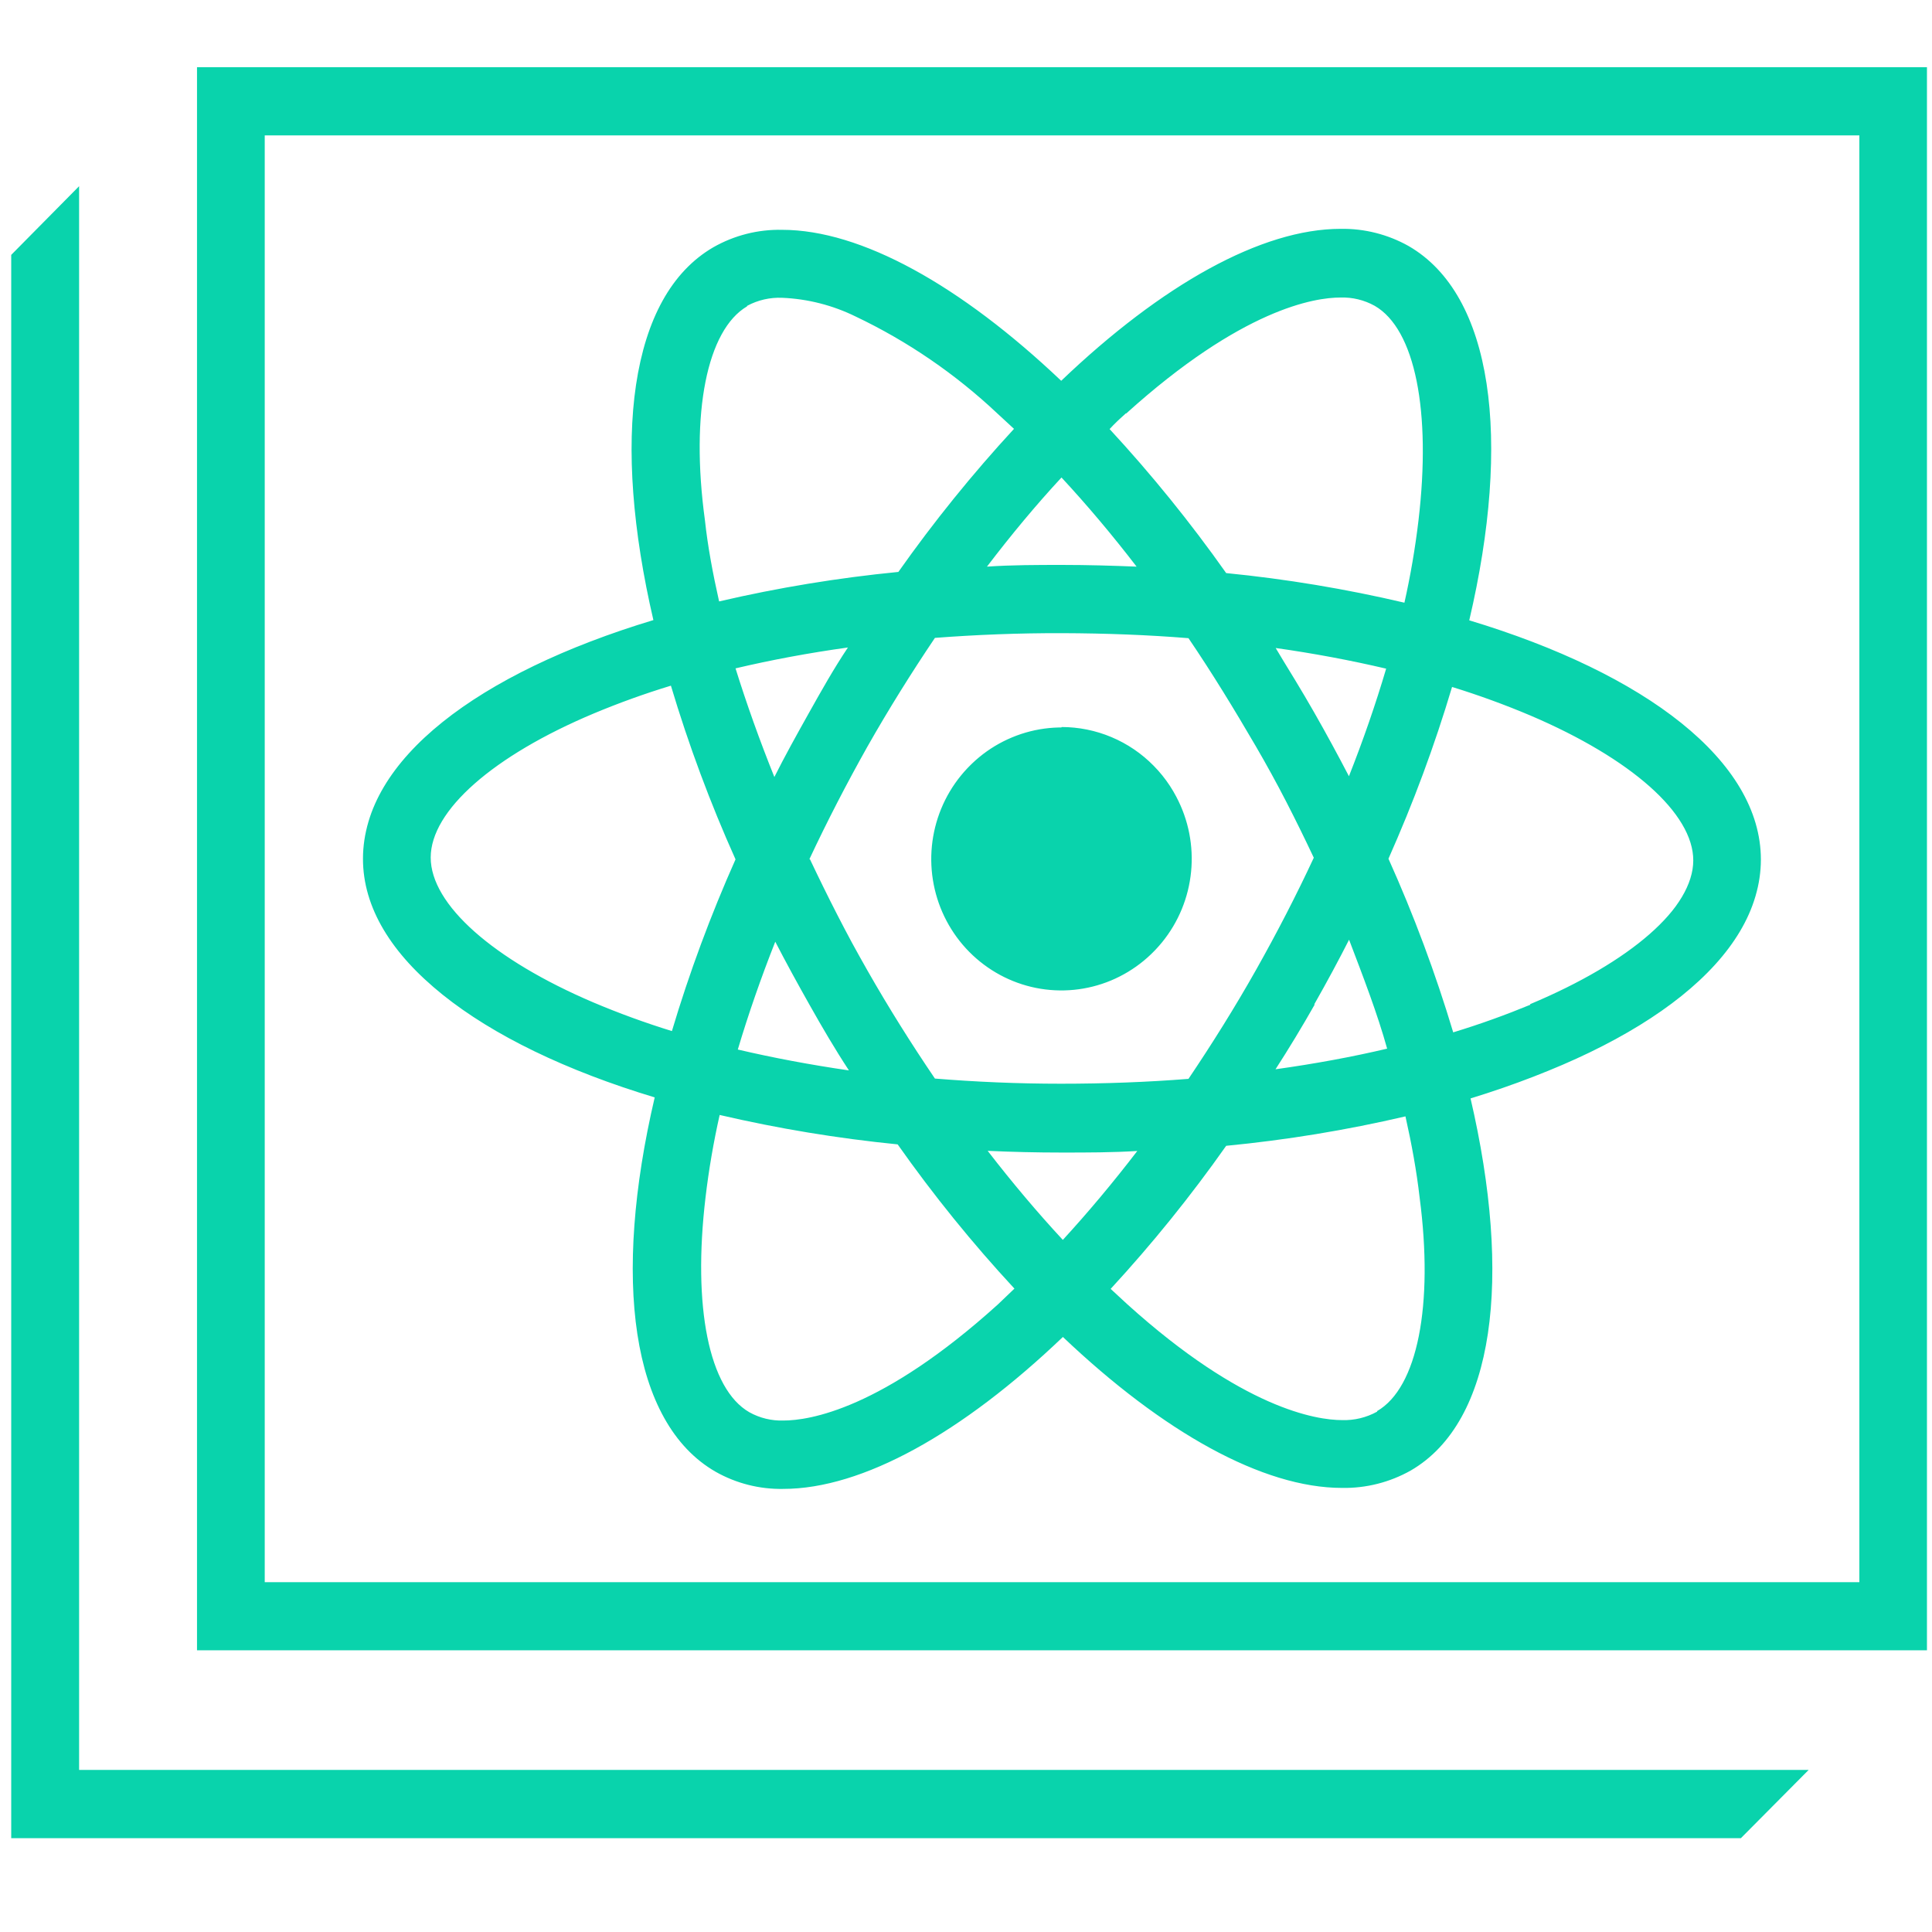
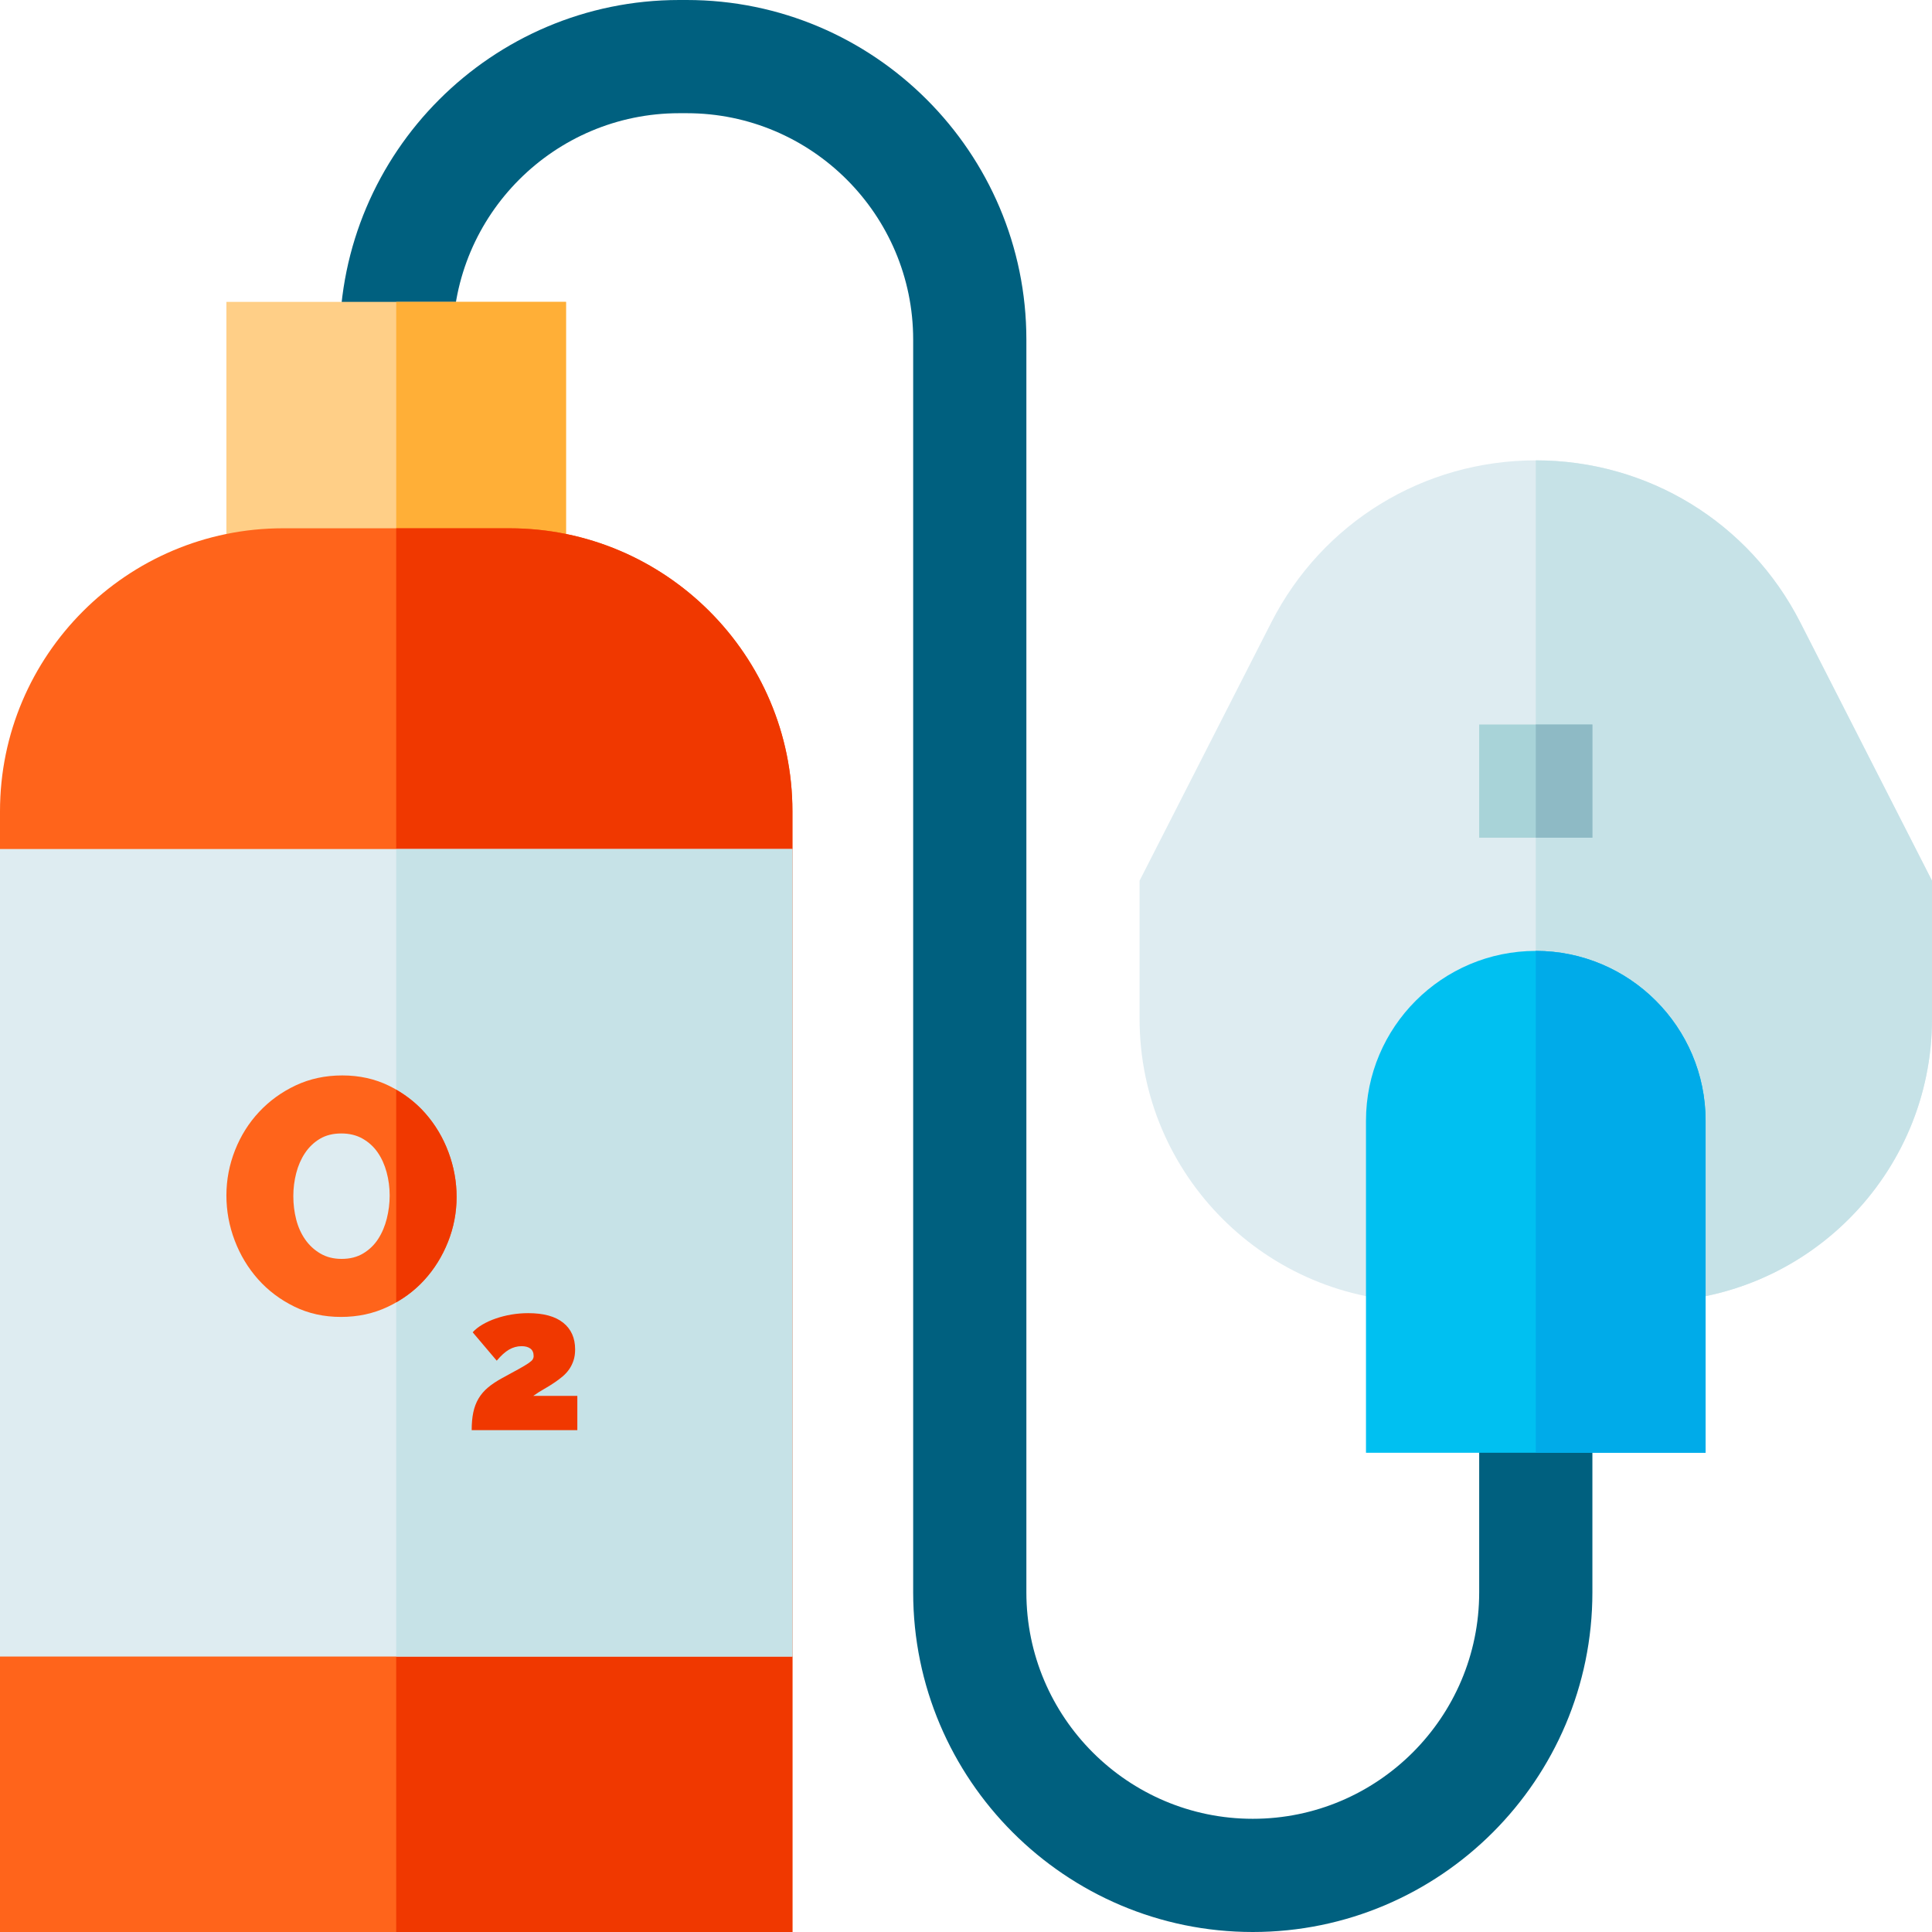
- <svg xmlns="http://www.w3.org/2000/svg" viewBox="0 0 72 72" fill="none">
-   <path d="M65.623 32.037C65.623 28.363 61.339 25.105 54.753 23.117C56.338 16.361 55.646 10.986 52.493 9.168C51.72 8.734 50.847 8.514 49.963 8.528C47.021 8.528 43.303 10.602 39.548 14.191C35.793 10.629 32.086 8.565 29.149 8.565C28.251 8.545 27.364 8.77 26.582 9.216C23.445 11.04 22.795 16.382 24.359 23.106C17.805 25.084 13.542 28.315 13.532 31.973C13.521 35.631 17.82 38.905 24.406 40.888C22.822 47.649 23.508 53.019 26.667 54.837C27.437 55.273 28.308 55.494 29.191 55.477C32.138 55.477 35.856 53.403 39.611 49.814C43.361 53.376 47.069 55.439 50.011 55.439C50.908 55.456 51.794 55.231 52.578 54.789C55.715 52.965 56.359 47.623 54.801 40.926C61.355 38.921 65.617 35.69 65.623 32.037ZM41.967 15.396C46.293 11.487 48.997 11.066 49.958 11.066C50.404 11.052 50.845 11.159 51.236 11.375C52.746 12.245 53.349 15.31 52.868 19.373C52.745 20.411 52.569 21.442 52.34 22.461C50.151 21.947 47.932 21.578 45.696 21.357C44.364 19.471 42.91 17.675 41.344 15.982C41.539 15.785 41.751 15.588 41.967 15.396ZM28.874 35.06C29.286 35.86 29.725 36.66 30.179 37.465C30.633 38.27 31.108 39.086 31.637 39.891C30.205 39.683 28.816 39.422 27.496 39.113C27.866 37.758 28.336 36.425 28.874 35.06ZM27.411 24.908C28.748 24.593 30.147 24.332 31.6 24.13C31.072 24.919 30.617 25.729 30.142 26.577C29.667 27.425 29.249 28.177 28.843 28.987C28.304 27.601 27.827 26.241 27.411 24.908ZM30.163 32.021C30.818 30.624 31.538 29.227 32.323 27.83C33.115 26.433 33.966 25.073 34.842 23.772C36.379 23.655 37.964 23.591 39.596 23.596C41.228 23.602 42.765 23.66 44.291 23.783C45.168 25.073 46.007 26.449 46.8 27.809C47.592 29.168 48.321 30.592 48.975 31.984C48.326 33.381 47.602 34.783 46.821 36.169C46.039 37.556 45.178 38.931 44.301 40.232C42.765 40.355 41.18 40.414 39.548 40.414C37.916 40.414 36.379 40.344 34.853 40.222C33.976 38.931 33.131 37.588 32.339 36.196C31.547 34.804 30.844 33.413 30.184 32.021H30.163ZM47.518 24.146C48.954 24.348 50.343 24.61 51.658 24.919C51.268 26.236 50.803 27.585 50.264 28.945C49.847 28.145 49.414 27.345 48.954 26.54C48.495 25.735 48.009 24.924 47.539 24.146H47.518ZM48.975 37.433C49.43 36.626 49.863 35.821 50.275 35.018C50.803 36.404 51.331 37.769 51.701 39.102C50.37 39.417 48.97 39.673 47.518 39.875C48.028 39.086 48.521 38.272 48.997 37.433H48.975ZM39.559 17.795C40.509 18.819 41.444 19.928 42.358 21.117C41.455 21.08 40.531 21.053 39.596 21.053C38.661 21.053 37.705 21.053 36.781 21.117C37.684 19.933 38.608 18.819 39.559 17.795ZM27.845 11.397C28.245 11.182 28.696 11.079 29.149 11.098C30.101 11.138 31.034 11.376 31.89 11.797C33.826 12.718 35.607 13.938 37.172 15.412L37.789 15.982C36.239 17.663 34.799 19.444 33.48 21.314C31.232 21.534 29 21.901 26.799 22.413C26.566 21.378 26.376 20.365 26.271 19.39C25.721 15.364 26.355 12.293 27.839 11.418L27.845 11.397ZM25.051 38.43C24.058 38.124 23.082 37.768 22.125 37.364C18.375 35.764 16.051 33.711 16.051 31.957C16.051 30.203 18.385 28.161 22.13 26.588C23.07 26.195 24.029 25.849 25.003 25.553C25.663 27.762 26.468 29.925 27.411 32.026C26.488 34.107 25.699 36.246 25.051 38.43ZM37.198 48.614C32.872 52.523 30.168 52.939 29.202 52.939C28.756 52.954 28.314 52.847 27.924 52.629C26.413 51.76 25.811 48.694 26.292 44.631C26.414 43.595 26.591 42.567 26.82 41.549C29.009 42.059 31.228 42.425 33.464 42.648C34.794 44.536 36.248 46.331 37.816 48.023L37.198 48.614ZM39.611 46.21C38.661 45.186 37.726 44.077 36.807 42.888C37.715 42.93 38.64 42.952 39.575 42.952C40.509 42.952 41.465 42.952 42.39 42.893C41.476 44.077 40.546 45.186 39.606 46.21H39.611ZM51.326 52.608C50.925 52.83 50.473 52.938 50.016 52.923C49.055 52.923 46.319 52.496 42.009 48.604L41.391 48.033C42.94 46.353 44.378 44.572 45.696 42.701C47.946 42.484 50.18 42.117 52.382 41.603C52.614 42.637 52.799 43.65 52.91 44.626C53.433 48.646 52.826 51.718 51.321 52.587L51.326 52.608ZM57.03 37.444C56.127 37.817 55.171 38.164 54.157 38.473C53.494 36.264 52.688 34.102 51.743 32C52.671 29.921 53.463 27.784 54.114 25.601C55.107 25.907 56.083 26.263 57.04 26.668C60.785 28.267 63.114 30.32 63.109 32.074C63.103 33.829 60.774 35.849 57.024 37.422L57.03 37.444ZM39.559 36.9C40.518 36.901 41.455 36.615 42.253 36.078C43.051 35.541 43.673 34.777 44.041 33.883C44.409 32.989 44.506 32.005 44.32 31.055C44.134 30.106 43.673 29.233 42.996 28.548C42.319 27.862 41.455 27.395 40.515 27.205C39.575 27.015 38.6 27.111 37.714 27.481C36.827 27.85 36.069 28.477 35.536 29.281C35.002 30.086 34.717 31.032 34.716 32C34.714 32.643 34.839 33.28 35.081 33.874C35.324 34.469 35.681 35.009 36.13 35.464C36.58 35.919 37.115 36.28 37.703 36.527C38.291 36.773 38.922 36.9 39.559 36.9V36.9ZM7.342 2.503V61.502H71.812V2.503H7.342ZM69.293 58.964H9.866V5.046H69.293V58.964ZM24.401 40.888C22.817 47.649 23.503 53.019 26.661 54.837C27.432 55.273 28.303 55.494 29.186 55.477C32.133 55.477 35.851 53.403 39.606 49.814C43.356 53.376 47.064 55.439 50.005 55.439C50.903 55.456 51.789 55.231 52.572 54.789C55.709 52.965 56.354 47.623 54.796 40.926C61.35 38.942 65.612 35.711 65.617 32.058C65.623 28.406 61.334 25.127 54.748 23.138C56.333 16.382 55.641 11.008 52.488 9.189C51.715 8.756 50.842 8.535 49.958 8.549C47.016 8.549 43.298 10.624 39.543 14.212C35.788 10.65 32.08 8.587 29.144 8.587C28.246 8.567 27.359 8.791 26.577 9.237C23.44 11.061 22.79 16.404 24.354 23.127C17.799 25.105 13.537 28.337 13.527 31.994C13.516 35.652 17.82 38.894 24.406 40.888H24.401ZM37.187 48.614C32.862 52.523 30.158 52.939 29.191 52.939C28.745 52.954 28.304 52.847 27.913 52.629C26.403 51.76 25.801 48.694 26.281 44.631C26.404 43.595 26.58 42.567 26.809 41.549C28.998 42.059 31.218 42.425 33.453 42.648C34.783 44.536 36.237 46.331 37.805 48.023L37.187 48.614ZM50.28 28.945C49.863 28.145 49.43 27.345 48.97 26.54C48.511 25.735 48.02 24.94 47.534 24.146C48.97 24.348 50.359 24.61 51.674 24.919C51.289 26.236 50.824 27.585 50.285 28.945H50.28ZM51.717 39.075C50.386 39.39 48.986 39.646 47.534 39.849C48.03 39.059 48.516 38.245 48.991 37.406C49.467 36.568 49.9 35.762 50.291 34.991C50.845 36.404 51.326 37.758 51.706 39.102L51.717 39.075ZM48.965 31.957C48.315 33.354 47.592 34.756 46.81 36.143C46.029 37.529 45.168 38.905 44.291 40.206C42.754 40.328 41.17 40.387 39.538 40.387C37.906 40.387 36.369 40.318 34.842 40.195C33.966 38.905 33.121 37.561 32.328 36.169C31.536 34.778 30.813 33.386 30.152 31.994C30.807 30.597 31.527 29.2 32.313 27.803C33.105 26.406 33.955 25.047 34.832 23.746C36.369 23.628 37.953 23.564 39.585 23.57C41.217 23.575 42.754 23.634 44.28 23.756C45.157 25.047 45.997 26.422 46.789 27.782C47.581 29.142 48.315 30.592 48.97 31.984L48.965 31.957ZM31.637 39.891C30.205 39.683 28.816 39.422 27.496 39.113C27.887 37.801 28.357 36.447 28.895 35.087C29.307 35.887 29.746 36.687 30.2 37.492C30.654 38.297 31.108 39.086 31.637 39.891ZM30.163 26.561C29.704 27.361 29.27 28.161 28.864 28.971C28.311 27.596 27.827 26.241 27.411 24.908C28.748 24.593 30.147 24.332 31.6 24.13C31.108 24.919 30.638 25.735 30.163 26.561ZM39.606 46.21C38.656 45.186 37.721 44.077 36.802 42.888C37.71 42.93 38.635 42.952 39.569 42.952C40.504 42.952 41.46 42.952 42.384 42.893C41.476 44.077 40.546 45.186 39.606 46.21ZM51.321 52.608C50.92 52.83 50.467 52.938 50.011 52.923C49.05 52.923 46.314 52.496 42.004 48.604L41.386 48.033C42.935 46.353 44.373 44.572 45.691 42.701C47.941 42.484 50.175 42.117 52.377 41.603C52.609 42.637 52.794 43.65 52.905 44.626C53.433 48.646 52.826 51.718 51.321 52.587V52.608ZM54.109 25.596C55.101 25.902 56.078 26.258 57.035 26.662C60.78 28.262 63.109 30.315 63.103 32.069C63.098 33.823 60.774 35.887 57.024 37.46C56.121 37.833 55.165 38.18 54.151 38.489C53.489 36.28 52.682 34.118 51.738 32.016C52.667 29.924 53.459 27.772 54.109 25.575V25.596ZM41.962 15.417C46.287 11.509 48.991 11.088 49.953 11.088C50.398 11.073 50.84 11.18 51.231 11.397C52.741 12.266 53.343 15.332 52.863 19.395C52.74 20.432 52.563 21.463 52.334 22.482C50.146 21.968 47.927 21.6 45.691 21.378C44.359 19.492 42.905 17.696 41.339 16.004C41.539 15.785 41.751 15.588 41.967 15.396L41.962 15.417ZM39.559 17.795C40.509 18.819 41.444 19.928 42.358 21.117C41.455 21.08 40.531 21.053 39.596 21.053C38.661 21.053 37.705 21.053 36.781 21.117C37.684 19.933 38.608 18.819 39.559 17.795ZM27.845 11.397C28.245 11.182 28.696 11.079 29.149 11.098C30.101 11.138 31.034 11.376 31.89 11.797C33.826 12.718 35.607 13.938 37.172 15.412L37.789 15.982C36.239 17.663 34.799 19.444 33.48 21.314C31.232 21.534 29 21.901 26.799 22.413C26.566 21.378 26.376 20.365 26.271 19.39C25.721 15.364 26.355 12.293 27.839 11.418L27.845 11.397ZM22.13 26.588C23.07 26.195 24.029 25.849 25.003 25.553C25.663 27.762 26.468 29.925 27.411 32.026C26.485 34.105 25.692 36.242 25.04 38.425C24.048 38.119 23.071 37.763 22.114 37.358C18.364 35.759 16.041 33.706 16.041 31.952C16.041 30.198 18.385 28.161 22.13 26.588ZM39.559 27.121C38.6 27.12 37.662 27.406 36.864 27.943C36.066 28.48 35.444 29.244 35.076 30.138C34.708 31.032 34.611 32.016 34.797 32.965C34.983 33.915 35.444 34.788 36.121 35.473C36.799 36.158 37.662 36.626 38.602 36.816C39.543 37.005 40.518 36.91 41.404 36.54C42.29 36.17 43.048 35.544 43.582 34.74C44.115 33.935 44.401 32.989 44.402 32.021C44.407 31.376 44.285 30.736 44.044 30.139C43.803 29.541 43.447 28.997 42.996 28.54C42.546 28.081 42.011 27.718 41.421 27.47C40.831 27.222 40.198 27.094 39.559 27.094V27.121ZM39.559 27.121C38.6 27.12 37.662 27.406 36.864 27.943C36.066 28.48 35.444 29.244 35.076 30.138C34.708 31.032 34.611 32.016 34.797 32.965C34.983 33.915 35.444 34.788 36.121 35.473C36.799 36.158 37.662 36.626 38.602 36.816C39.543 37.005 40.518 36.91 41.404 36.54C42.29 36.17 43.048 35.544 43.582 34.74C44.115 33.935 44.401 32.989 44.402 32.021C44.407 31.376 44.285 30.736 44.044 30.139C43.803 29.541 43.447 28.997 42.996 28.54C42.546 28.081 42.011 27.718 41.421 27.47C40.831 27.222 40.198 27.094 39.559 27.094V27.121ZM39.559 27.121C38.6 27.12 37.662 27.406 36.864 27.943C36.066 28.48 35.444 29.244 35.076 30.138C34.708 31.032 34.611 32.016 34.797 32.965C34.983 33.915 35.444 34.788 36.121 35.473C36.799 36.158 37.662 36.626 38.602 36.816C39.543 37.005 40.518 36.91 41.404 36.54C42.29 36.17 43.048 35.544 43.582 34.74C44.115 33.935 44.401 32.989 44.402 32.021C44.407 31.376 44.285 30.736 44.044 30.139C43.803 29.541 43.447 28.997 42.996 28.54C42.546 28.081 42.011 27.718 41.421 27.47C40.831 27.222 40.198 27.094 39.559 27.094V27.121ZM65.623 32.048C65.623 28.374 61.339 25.116 54.753 23.127C56.338 16.372 55.646 10.997 52.493 9.179C51.72 8.745 50.847 8.524 49.963 8.539C47.021 8.539 43.303 10.613 39.548 14.201C35.793 10.64 32.086 8.576 29.149 8.576C28.251 8.556 27.364 8.781 26.582 9.227C23.445 11.05 22.795 16.393 24.359 23.117C17.805 25.095 13.542 28.326 13.532 31.984C13.521 35.642 17.82 38.915 24.406 40.899C22.822 47.66 23.508 53.029 26.667 54.847C27.437 55.283 28.308 55.504 29.191 55.487C32.138 55.487 35.856 53.413 39.611 49.825C43.361 53.387 47.069 55.45 50.011 55.45C50.908 55.467 51.794 55.242 52.578 54.8C55.715 52.976 56.359 47.633 54.801 40.936C61.355 38.921 65.617 35.69 65.623 32.037V32.048ZM41.967 15.396C46.293 11.487 48.997 11.066 49.958 11.066C50.404 11.052 50.845 11.159 51.236 11.375C52.746 12.245 53.349 15.31 52.868 19.373C52.745 20.411 52.569 21.442 52.34 22.461C50.151 21.947 47.932 21.578 45.696 21.357C44.364 19.471 42.91 17.675 41.344 15.982C41.539 15.785 41.751 15.588 41.967 15.396ZM28.874 35.06C29.286 35.86 29.725 36.66 30.179 37.465C30.633 38.27 31.108 39.086 31.637 39.891C30.205 39.683 28.816 39.422 27.496 39.113C27.866 37.758 28.336 36.425 28.874 35.06ZM27.411 24.908C28.748 24.593 30.147 24.332 31.6 24.13C31.072 24.919 30.617 25.729 30.142 26.577C29.667 27.425 29.249 28.177 28.843 28.987C28.304 27.601 27.827 26.241 27.411 24.908ZM30.163 32.021C30.818 30.624 31.538 29.227 32.323 27.83C33.115 26.433 33.966 25.073 34.842 23.772C36.379 23.655 37.964 23.591 39.596 23.596C41.228 23.602 42.765 23.66 44.291 23.783C45.168 25.073 46.007 26.449 46.8 27.809C47.592 29.168 48.321 30.592 48.975 31.984C48.326 33.381 47.602 34.783 46.821 36.169C46.039 37.556 45.178 38.931 44.301 40.232C42.765 40.355 41.18 40.414 39.548 40.414C37.916 40.414 36.379 40.344 34.853 40.222C33.976 38.931 33.131 37.588 32.339 36.196C31.547 34.804 30.844 33.413 30.184 32.021H30.163ZM47.518 24.146C48.954 24.348 50.343 24.61 51.658 24.919C51.268 26.236 50.803 27.585 50.264 28.945C49.847 28.145 49.414 27.345 48.954 26.54C48.495 25.735 48.009 24.924 47.539 24.146H47.518ZM48.975 37.433C49.43 36.626 49.863 35.821 50.275 35.018C50.803 36.404 51.331 37.769 51.701 39.102C50.37 39.417 48.97 39.673 47.518 39.875C48.028 39.086 48.521 38.272 48.997 37.433H48.975ZM39.559 17.795C40.509 18.819 41.444 19.928 42.358 21.117C41.455 21.08 40.531 21.053 39.596 21.053C38.661 21.053 37.705 21.053 36.781 21.117C37.684 19.933 38.608 18.819 39.559 17.795ZM27.845 11.397C28.245 11.182 28.696 11.079 29.149 11.098C30.101 11.138 31.034 11.376 31.89 11.797C33.826 12.718 35.607 13.938 37.172 15.412L37.789 15.982C36.239 17.663 34.799 19.444 33.48 21.314C31.232 21.534 29 21.901 26.799 22.413C26.566 21.378 26.376 20.365 26.271 19.39C25.721 15.364 26.355 12.293 27.839 11.418L27.845 11.397ZM25.051 38.43C24.058 38.124 23.082 37.768 22.125 37.364C18.375 35.764 16.051 33.711 16.051 31.957C16.051 30.203 18.385 28.161 22.13 26.588C23.07 26.195 24.029 25.849 25.003 25.553C25.663 27.762 26.468 29.925 27.411 32.026C26.488 34.107 25.699 36.246 25.051 38.43ZM37.198 48.614C32.872 52.523 30.168 52.939 29.202 52.939C28.756 52.954 28.314 52.847 27.924 52.629C26.413 51.76 25.811 48.694 26.292 44.631C26.414 43.595 26.591 42.567 26.82 41.549C29.009 42.059 31.228 42.425 33.464 42.648C34.794 44.536 36.248 46.331 37.816 48.023L37.198 48.614ZM39.611 46.21C38.661 45.186 37.726 44.077 36.807 42.888C37.715 42.93 38.64 42.952 39.575 42.952C40.509 42.952 41.465 42.952 42.39 42.893C41.476 44.077 40.546 45.186 39.606 46.21H39.611ZM51.326 52.608C50.925 52.83 50.473 52.938 50.016 52.923C49.055 52.923 46.319 52.496 42.009 48.604L41.391 48.033C42.94 46.353 44.378 44.572 45.696 42.701C47.946 42.484 50.18 42.117 52.382 41.603C52.614 42.637 52.799 43.65 52.91 44.626C53.433 48.646 52.826 51.718 51.321 52.587L51.326 52.608ZM57.03 37.444C56.127 37.817 55.171 38.164 54.157 38.473C53.494 36.264 52.688 34.102 51.743 32C52.671 29.921 53.463 27.784 54.114 25.601C55.107 25.907 56.083 26.263 57.04 26.668C60.785 28.267 63.114 30.32 63.109 32.074C63.103 33.829 60.774 35.849 57.024 37.422L57.03 37.444ZM39.559 36.9C40.518 36.901 41.455 36.615 42.253 36.078C43.051 35.541 43.673 34.777 44.041 33.883C44.409 32.989 44.506 32.005 44.32 31.055C44.134 30.106 43.673 29.233 42.996 28.548C42.319 27.862 41.455 27.395 40.515 27.205C39.575 27.015 38.6 27.111 37.714 27.481C36.827 27.85 36.069 28.477 35.536 29.281C35.002 30.086 34.717 31.032 34.716 32C34.714 32.643 34.839 33.28 35.081 33.874C35.324 34.469 35.681 35.009 36.13 35.464C36.58 35.919 37.115 36.28 37.703 36.527C38.291 36.773 38.922 36.9 39.559 36.9V36.9ZM2.948 65.96V6.939L0.418 9.499V68.503H64.878L67.403 65.96H2.948Z" fill="#09D3AC" />
+ <svg xmlns="http://www.w3.org/2000/svg" height="512pt" viewBox="0 0 512 512" width="512pt">
+   <path d="m437 345h-60c-41.355 0-75-33.645-75-75v-36.605l34.918-68.465c13.508-26.48 40.359-42.93 70.082-42.93s56.574 16.449 70.082 42.926l34.918 68.469v36.605c0 41.355-33.645 75-75 75zm0 0" fill="#deecf1" />
+   <path d="m477.082 164.926c-13.508-26.477-40.359-42.926-70.082-42.926v223h30c41.355 0 75-33.645 75-75v-36.605zm0 0" fill="#c6e2e7" />
+   <path d="m332 512c-49.625 0-90-40.375-90-90v-332c0-33.086-26.914-60-60-60h-2c-33.086 0-60 26.914-60 60v5h-30v-5c0-49.625 40.375-90 90-90h2c49.625 0 90 40.375 90 90v332c0 33.086 26.914 60 60 60s60-26.914 60-60v-52h30v52c0 49.625-40.375 90-90 90zm0 0" fill="#00607f" />
+   <path d="m150 170h-90v-90h90zm0 0" fill="#ffcf87" />
+   <path d="m150 170h-45v-90h45zm0 0" fill="#ffaf37" />
+   <path d="m210 512h-210v-297c0-41.355 33.645-75 75-75h60c41.355 0 75 33.645 75 75zm0 0" fill="#ff641b" />
+   <path d="m210 215c0-41.355-33.645-75-75-75h-30v372h105zm0 0" fill="#f03800" />
+   <path d="m210 439h-210v-214h210zm0 0" fill="#deecf1" />
+   <path d="m210 439h-105v-214h105zm0 0" fill="#c6e2e7" />
+   <path d="m90.363 349c-4.539 0-8.672-.918-12.402-2.758-3.734-1.836-6.93-4.25-9.586-7.242s-4.719-6.414-6.18-10.266c-1.465-3.852-2.195-7.824-2.195-11.914 0-4.145.762-8.145 2.285-12 1.52-3.848 3.656-7.242 6.402-10.176 2.746-2.934 5.988-5.273 9.719-7.023 3.73-1.746 7.84-2.621 12.316-2.621 4.539 0 8.672.922 12.406 2.758 3.73 1.836 6.926 4.266 9.586 7.289 2.652 3.02 4.699 6.457 6.133 10.309 1.434 3.855 2.152 7.793 2.152 11.824 0 4.148-.762 8.133-2.285 11.957-1.523 3.82-3.629 7.199-6.316 10.133-2.688 2.934-5.91 5.289-9.672 7.066-3.766 1.777-7.883 2.664-12.363 2.664zm-12.629-32c0 2.133.254 4.195.762 6.18.508 1.984 1.301 3.746 2.375 5.289 1.074 1.539 2.418 2.785 4.031 3.73 1.613.949 3.492 1.422 5.641 1.422 2.211 0 4.121-.488 5.734-1.465 1.613-.977 2.926-2.25 3.941-3.82 1.016-1.57 1.777-3.363 2.285-5.379.504-2.016.762-4.059.762-6.133 0-2.133-.27-4.191-.809-6.18-.535-1.984-1.328-3.734-2.371-5.242-1.047-1.512-2.375-2.727-3.988-3.645-1.613-.918-3.492-1.379-5.645-1.379-2.207 0-4.105.477-5.688 1.422-1.582.949-2.895 2.211-3.941 3.777-1.043 1.57-1.82 3.352-2.328 5.336-.508 1.984-.762 4.012-.762 6.086zm0 0" fill="#ff641b" />
+   <path d="m125 379c0-1.777.141-3.344.426-4.695.281-1.352.742-2.57 1.379-3.656.641-1.082 1.461-2.051 2.473-2.906 1.008-.855 2.258-1.688 3.746-2.508 1.91-1.031 3.426-1.855 4.543-2.48 1.113-.621 1.957-1.129 2.523-1.52s.93-.723 1.09-.988c.156-.266.238-.559.238-.879 0-.891-.285-1.551-.852-1.977s-1.348-.641-2.336-.641c-1.172 0-2.277.305-3.324.906-1.043.609-2.133 1.586-3.266 2.938l-6.375-7.523c.672-.75 1.539-1.434 2.602-2.055s2.242-1.156 3.535-1.602c1.293-.445 2.664-.793 4.117-1.043 1.453-.246 2.941-.371 4.465-.371 4.07 0 7.16.848 9.27 2.535 2.105 1.688 3.16 4.047 3.16 7.07 0 1.102-.141 2.078-.426 2.934-.281.852-.664 1.625-1.141 2.32-.48.691-1.055 1.324-1.727 1.895-.672.57-1.383 1.102-2.125 1.602-.887.605-1.816 1.18-2.789 1.734-.977.551-1.941 1.164-2.895 1.84h11.688v9.07zm0 0" fill="#f03800" />
+   <path d="m452 385h-90v-88c0-24.812 20.188-45 45-45s45 20.188 45 45zm0 0" fill="#00c0f1" />
+   <path d="m392 192h30v30h-30zm0 0" fill="#a8d3d8" />
+   <path d="m112.715 295.043c-2.199-2.496-4.785-4.566-7.715-6.258v56.344c2.801-1.598 5.273-3.543 7.398-5.863 2.688-2.934 4.793-6.312 6.316-10.133 1.523-3.82 2.285-7.809 2.285-11.953 0-4.031-.719-7.973-2.152-11.824-1.43-3.852-3.477-7.289-6.133-10.312zm0 0" fill="#f03800" />
+   <path d="m452 385v-88c0-24.812-20.188-45-45-45v133zm0 0" fill="#00abe9" />
+   <path d="m407 192h15v30h-15zm0 0" fill="#8ebac5" />
</svg>
